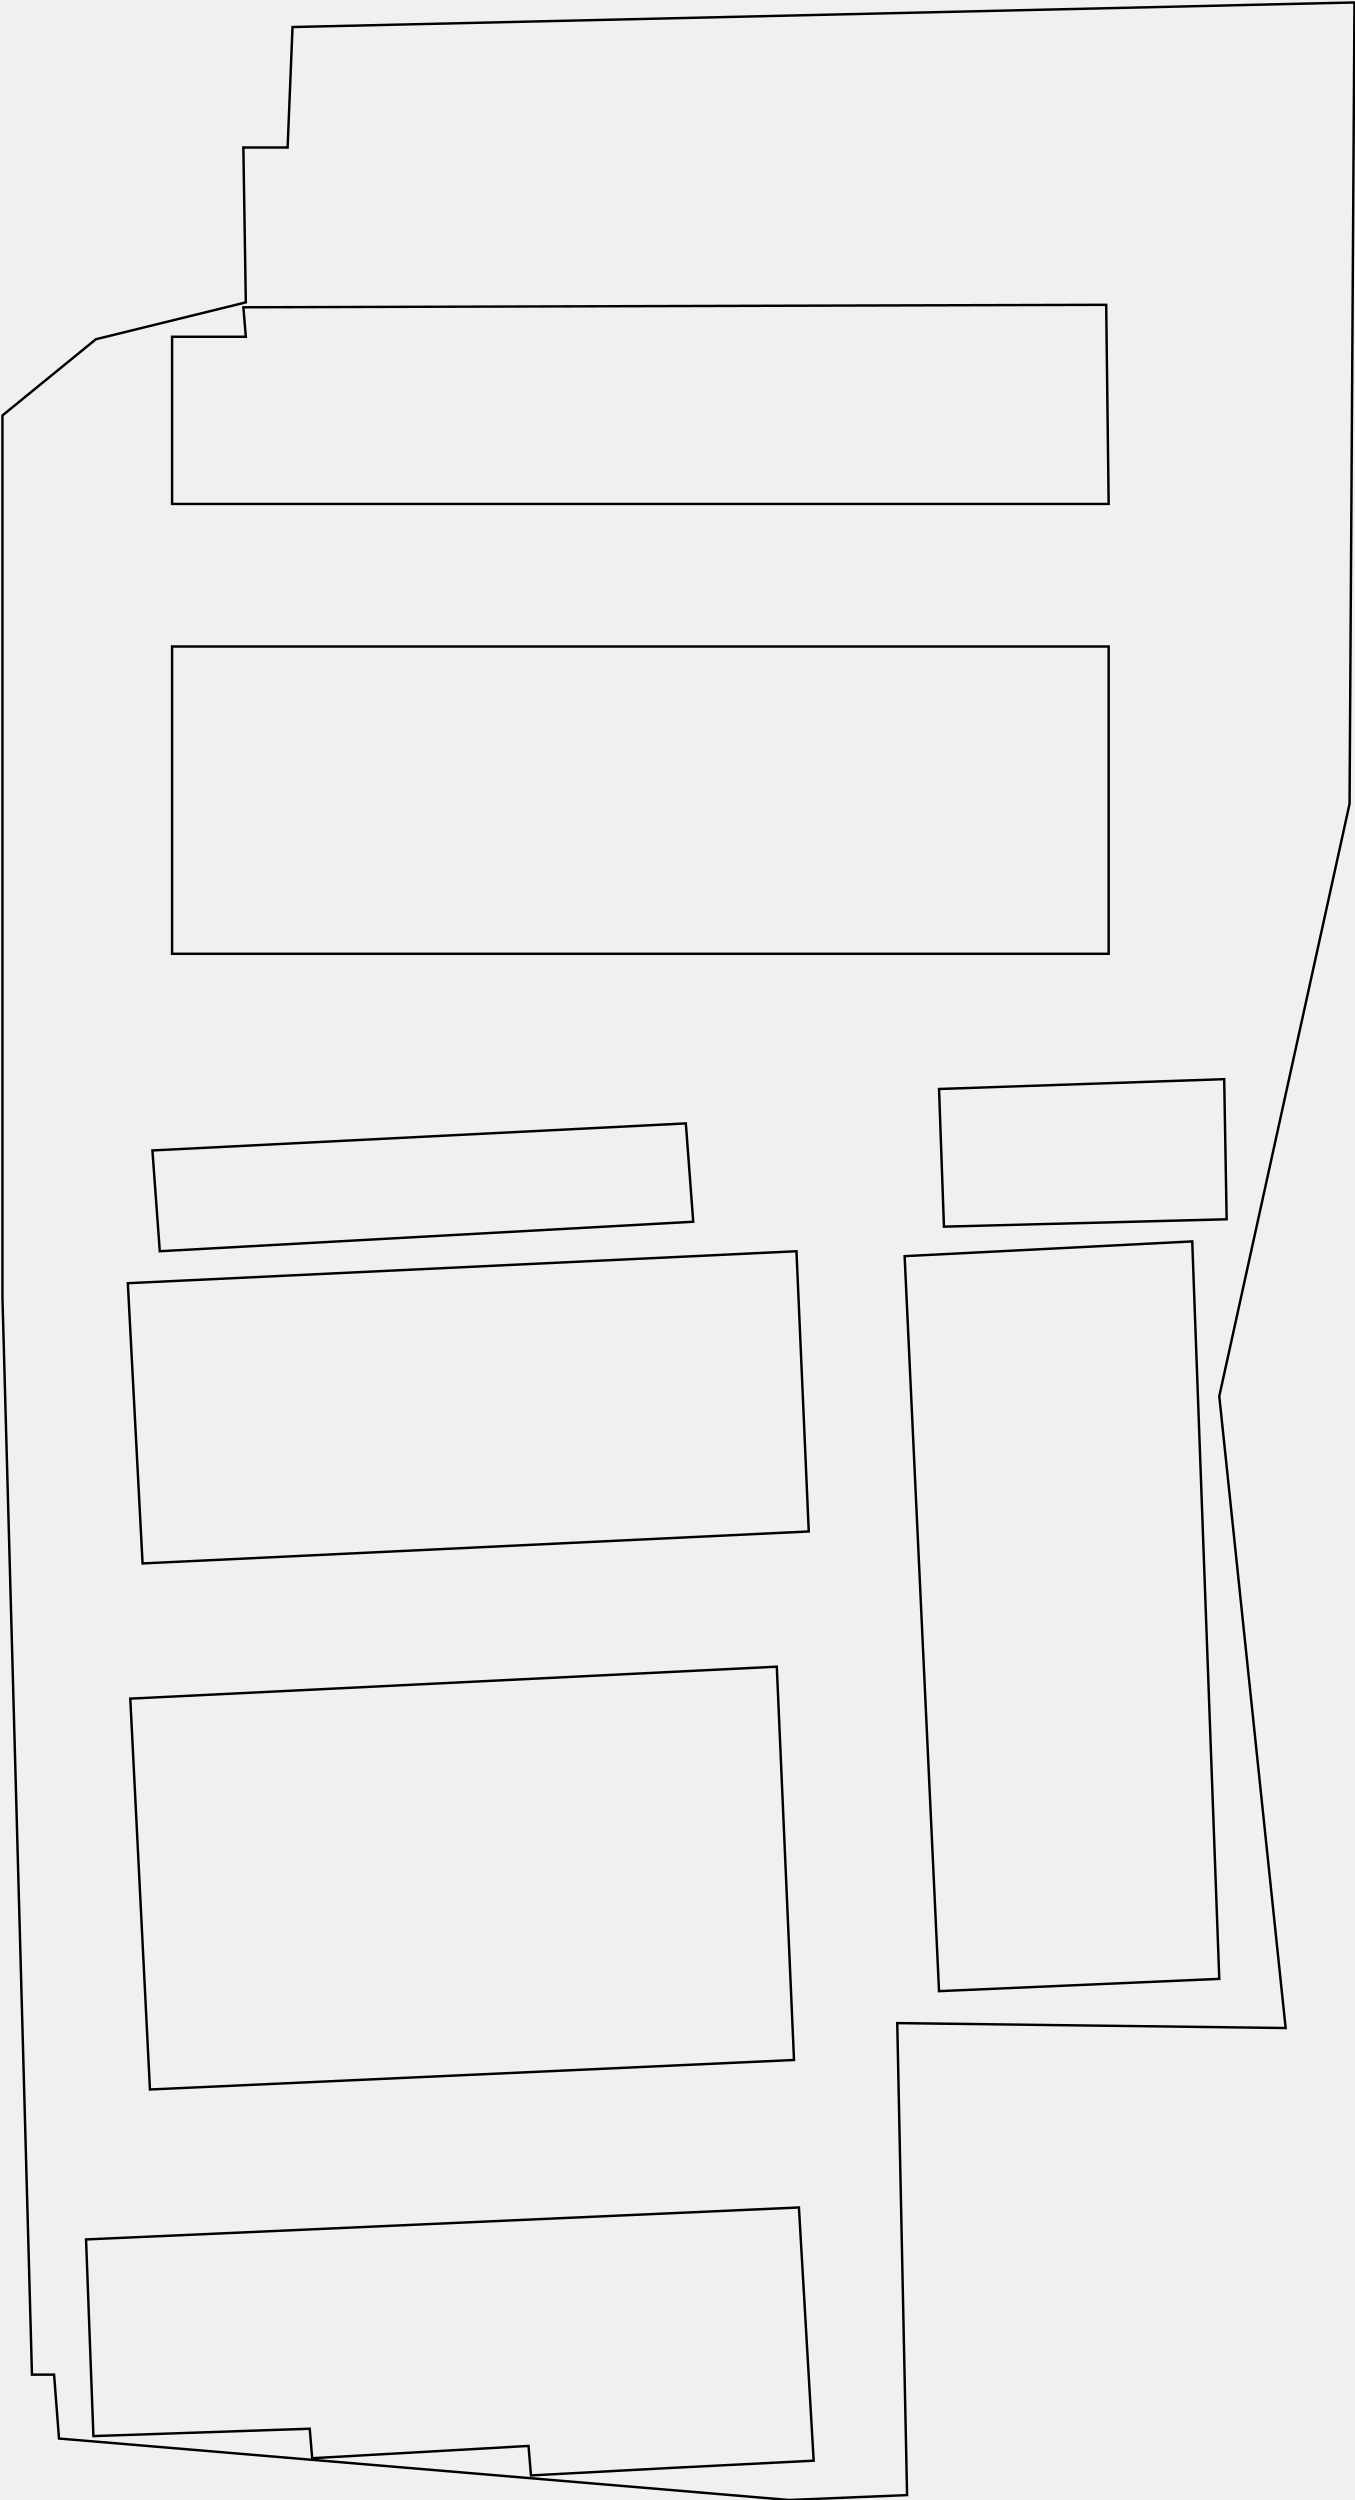
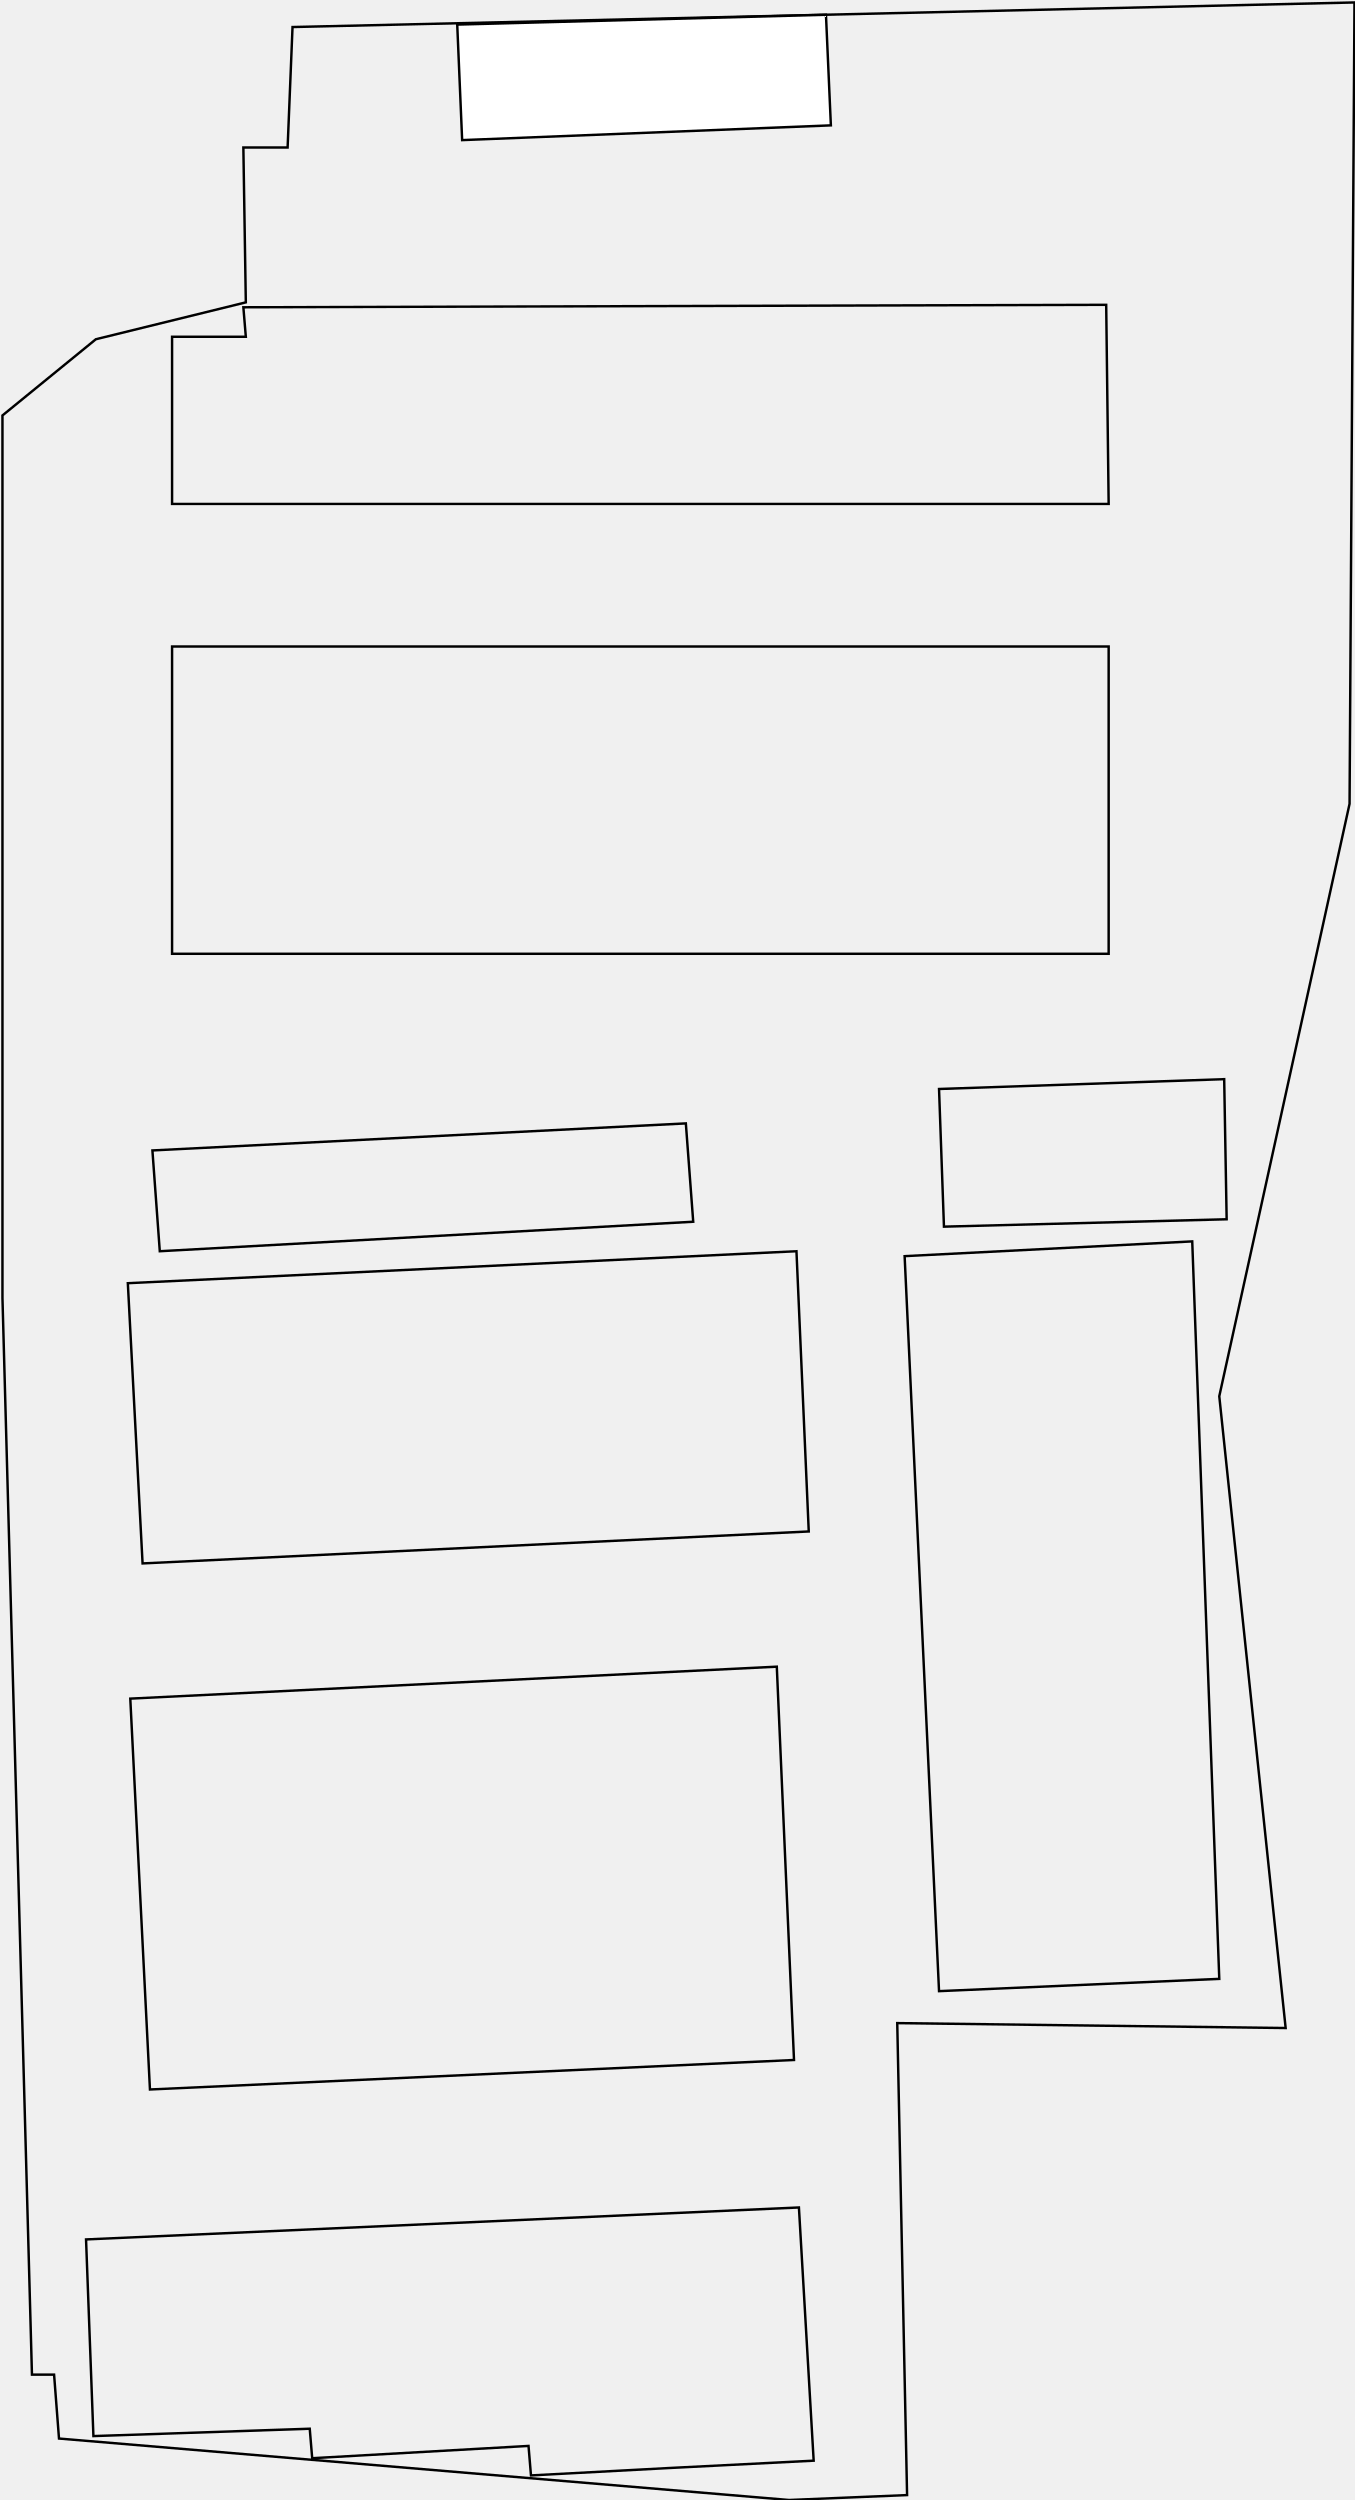
<svg xmlns="http://www.w3.org/2000/svg" width="551" height="1017" viewBox="0 0 551 1017">
  <defs>
    <style>
      .a {
        fill: none;
+       }
+ 
+       .a, .b {
        stroke: #000;
        stroke-miterlimit: 10;
+       }
+ 
+       .b {
+         fill: #fff;
      }
    </style>
  </defs>
  <polygon class="a" points="99 60 100 123 39 138 1 169 1 528 13 966 22 966 24 992 321 1017 369 1015 365 823 523 825 496 568 549 327 551 1 119 11 117 60 99 60" />
  <polygon class="a" points="450 124 451 205 70 205 70 137 100 137 99 125 450 124" />
  <polygon class="a" points="451 263 451 388 70 388 70 263 451 263" />
  <polygon class="a" points="499 496 384 499 382 443 498 439 499 496" />
  <polygon class="a" points="279 457 282 497 65 509 62 468 279 457" />
  <polygon class="a" points="316 678 323 838 61 850 53 691 316 678" />
  <polygon class="a" points="325 898 35 911 38 991 126 988 127 1000 215 995 216 1007 272 1004 331 1001 325 898" />
  <polygon class="a" points="329 623 58 636 52 522 324 509 329 623" />
  <polygon class="a" points="368 511 382 810 496 805 485 505 368 511" />
+   <polygon class="b" points="336 6 186 10 188 57 338 51 336 6" />
</svg>
